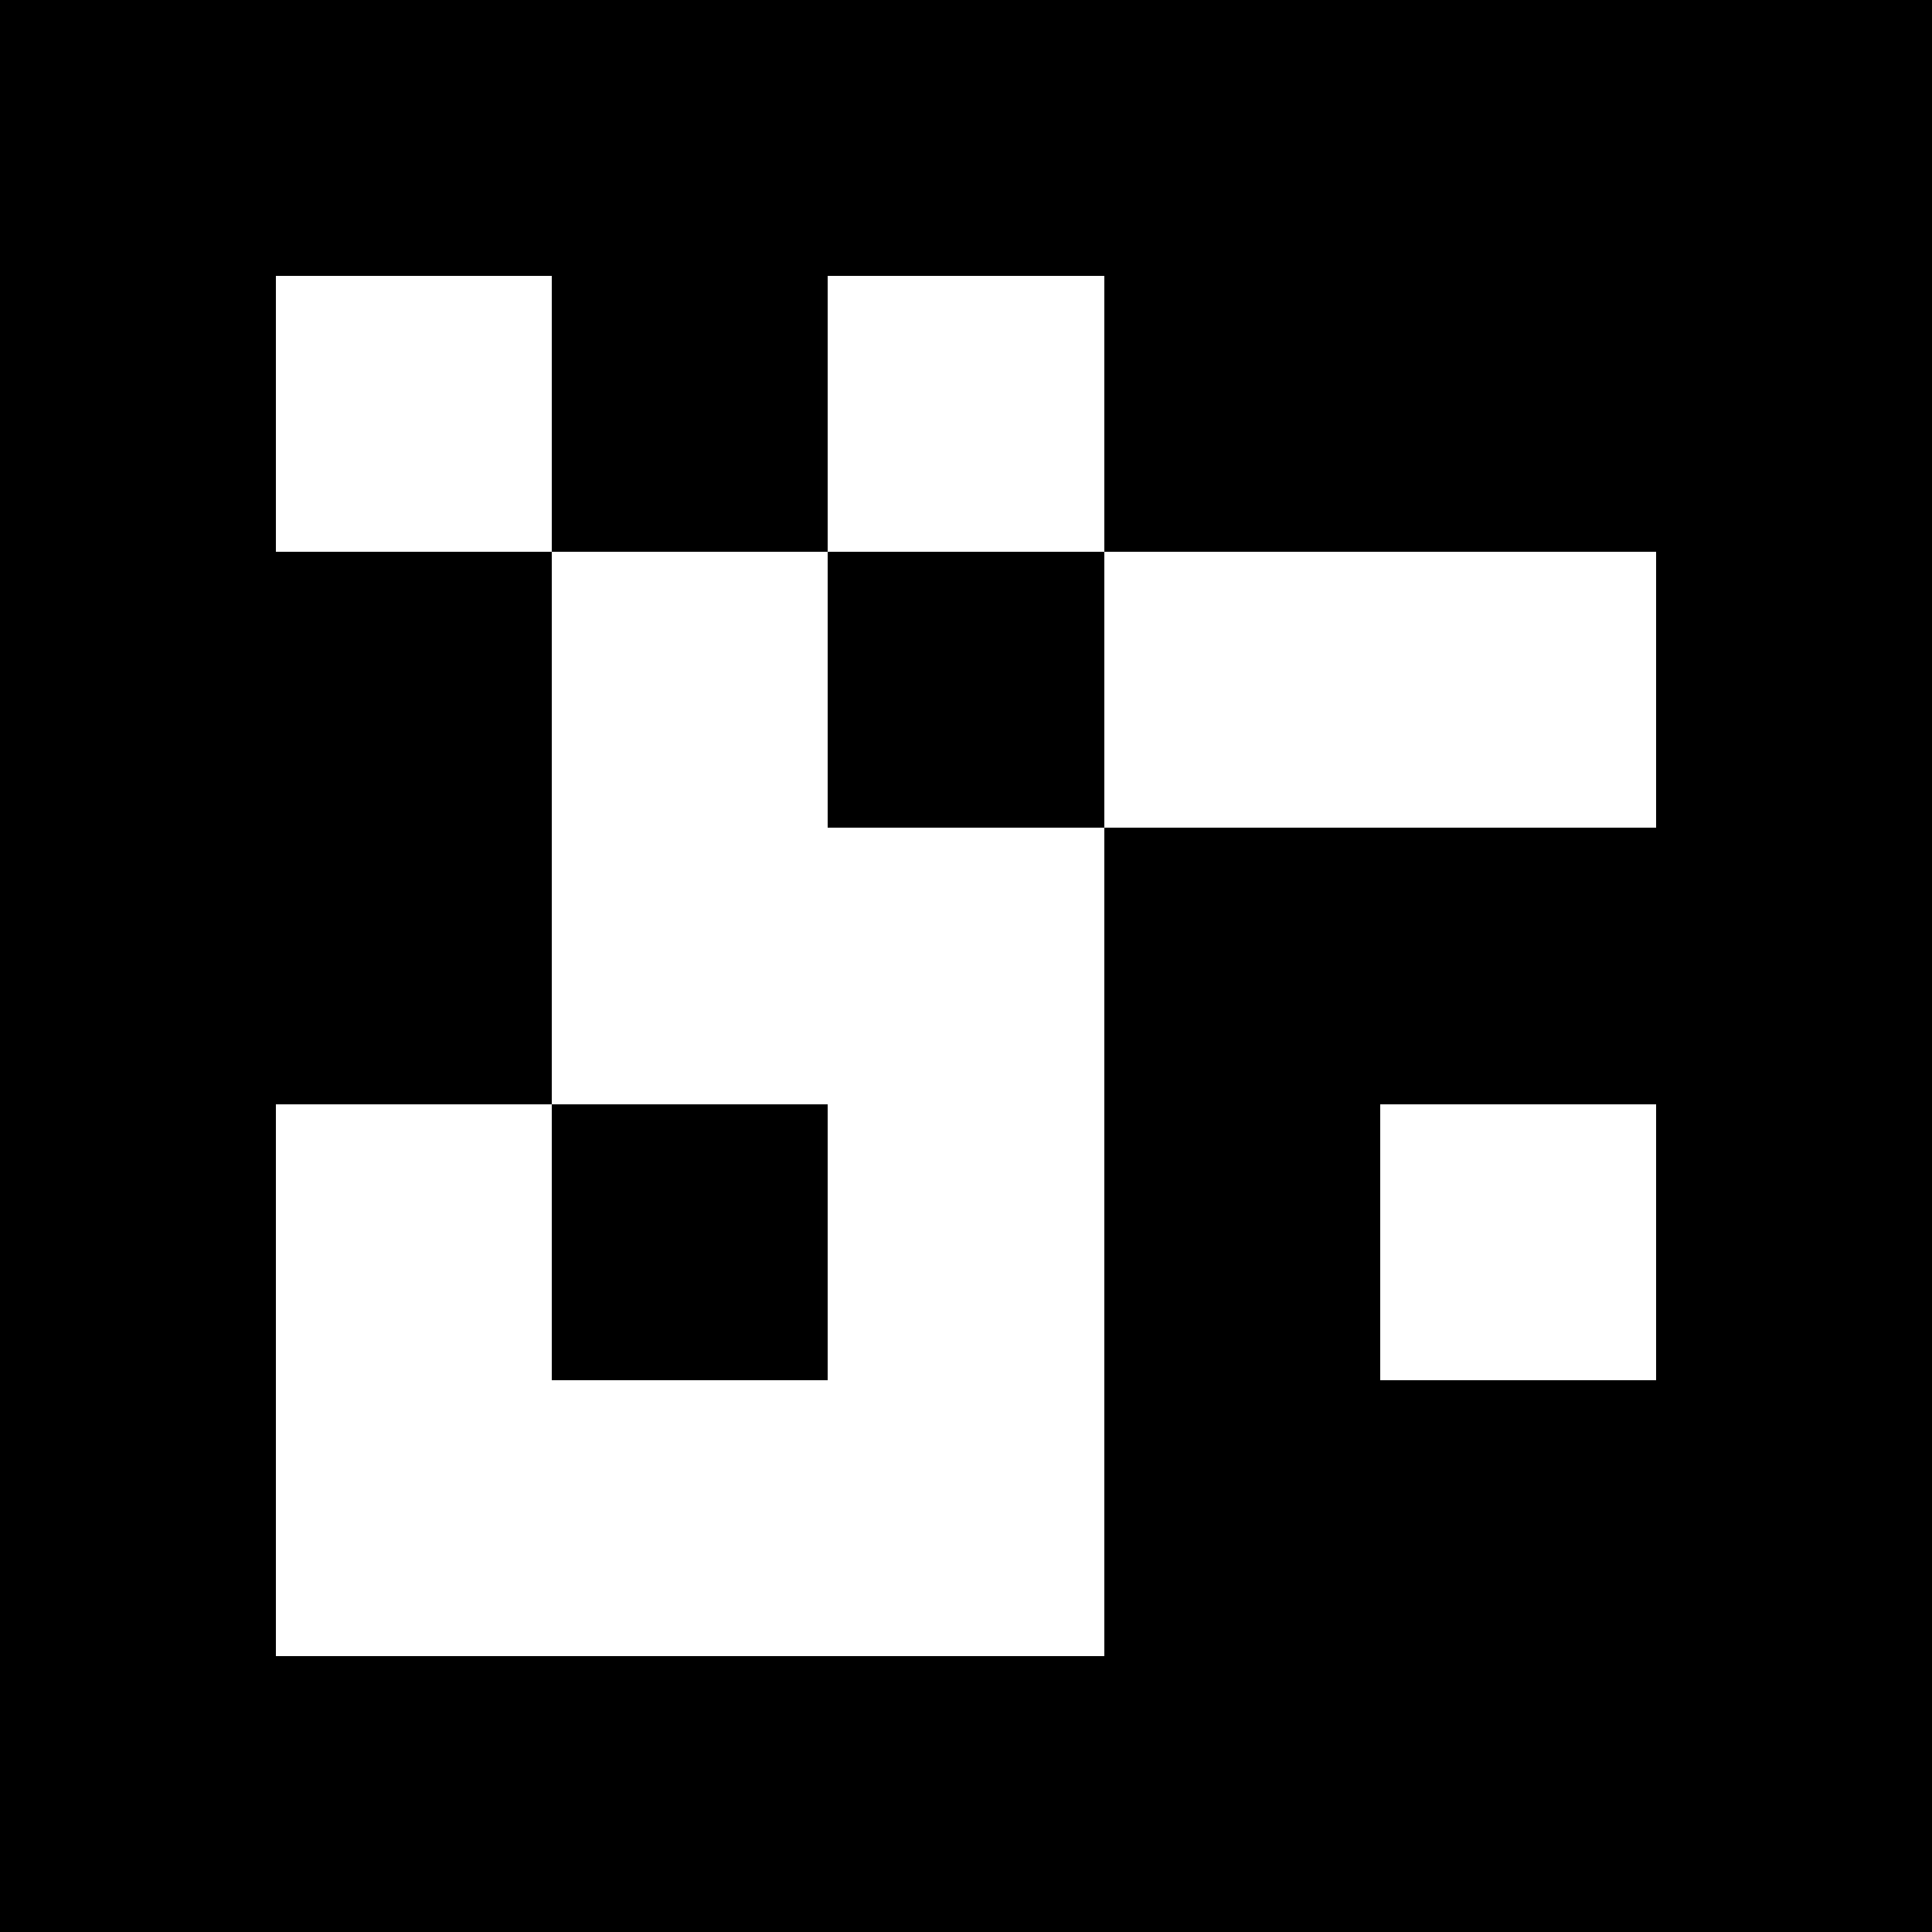
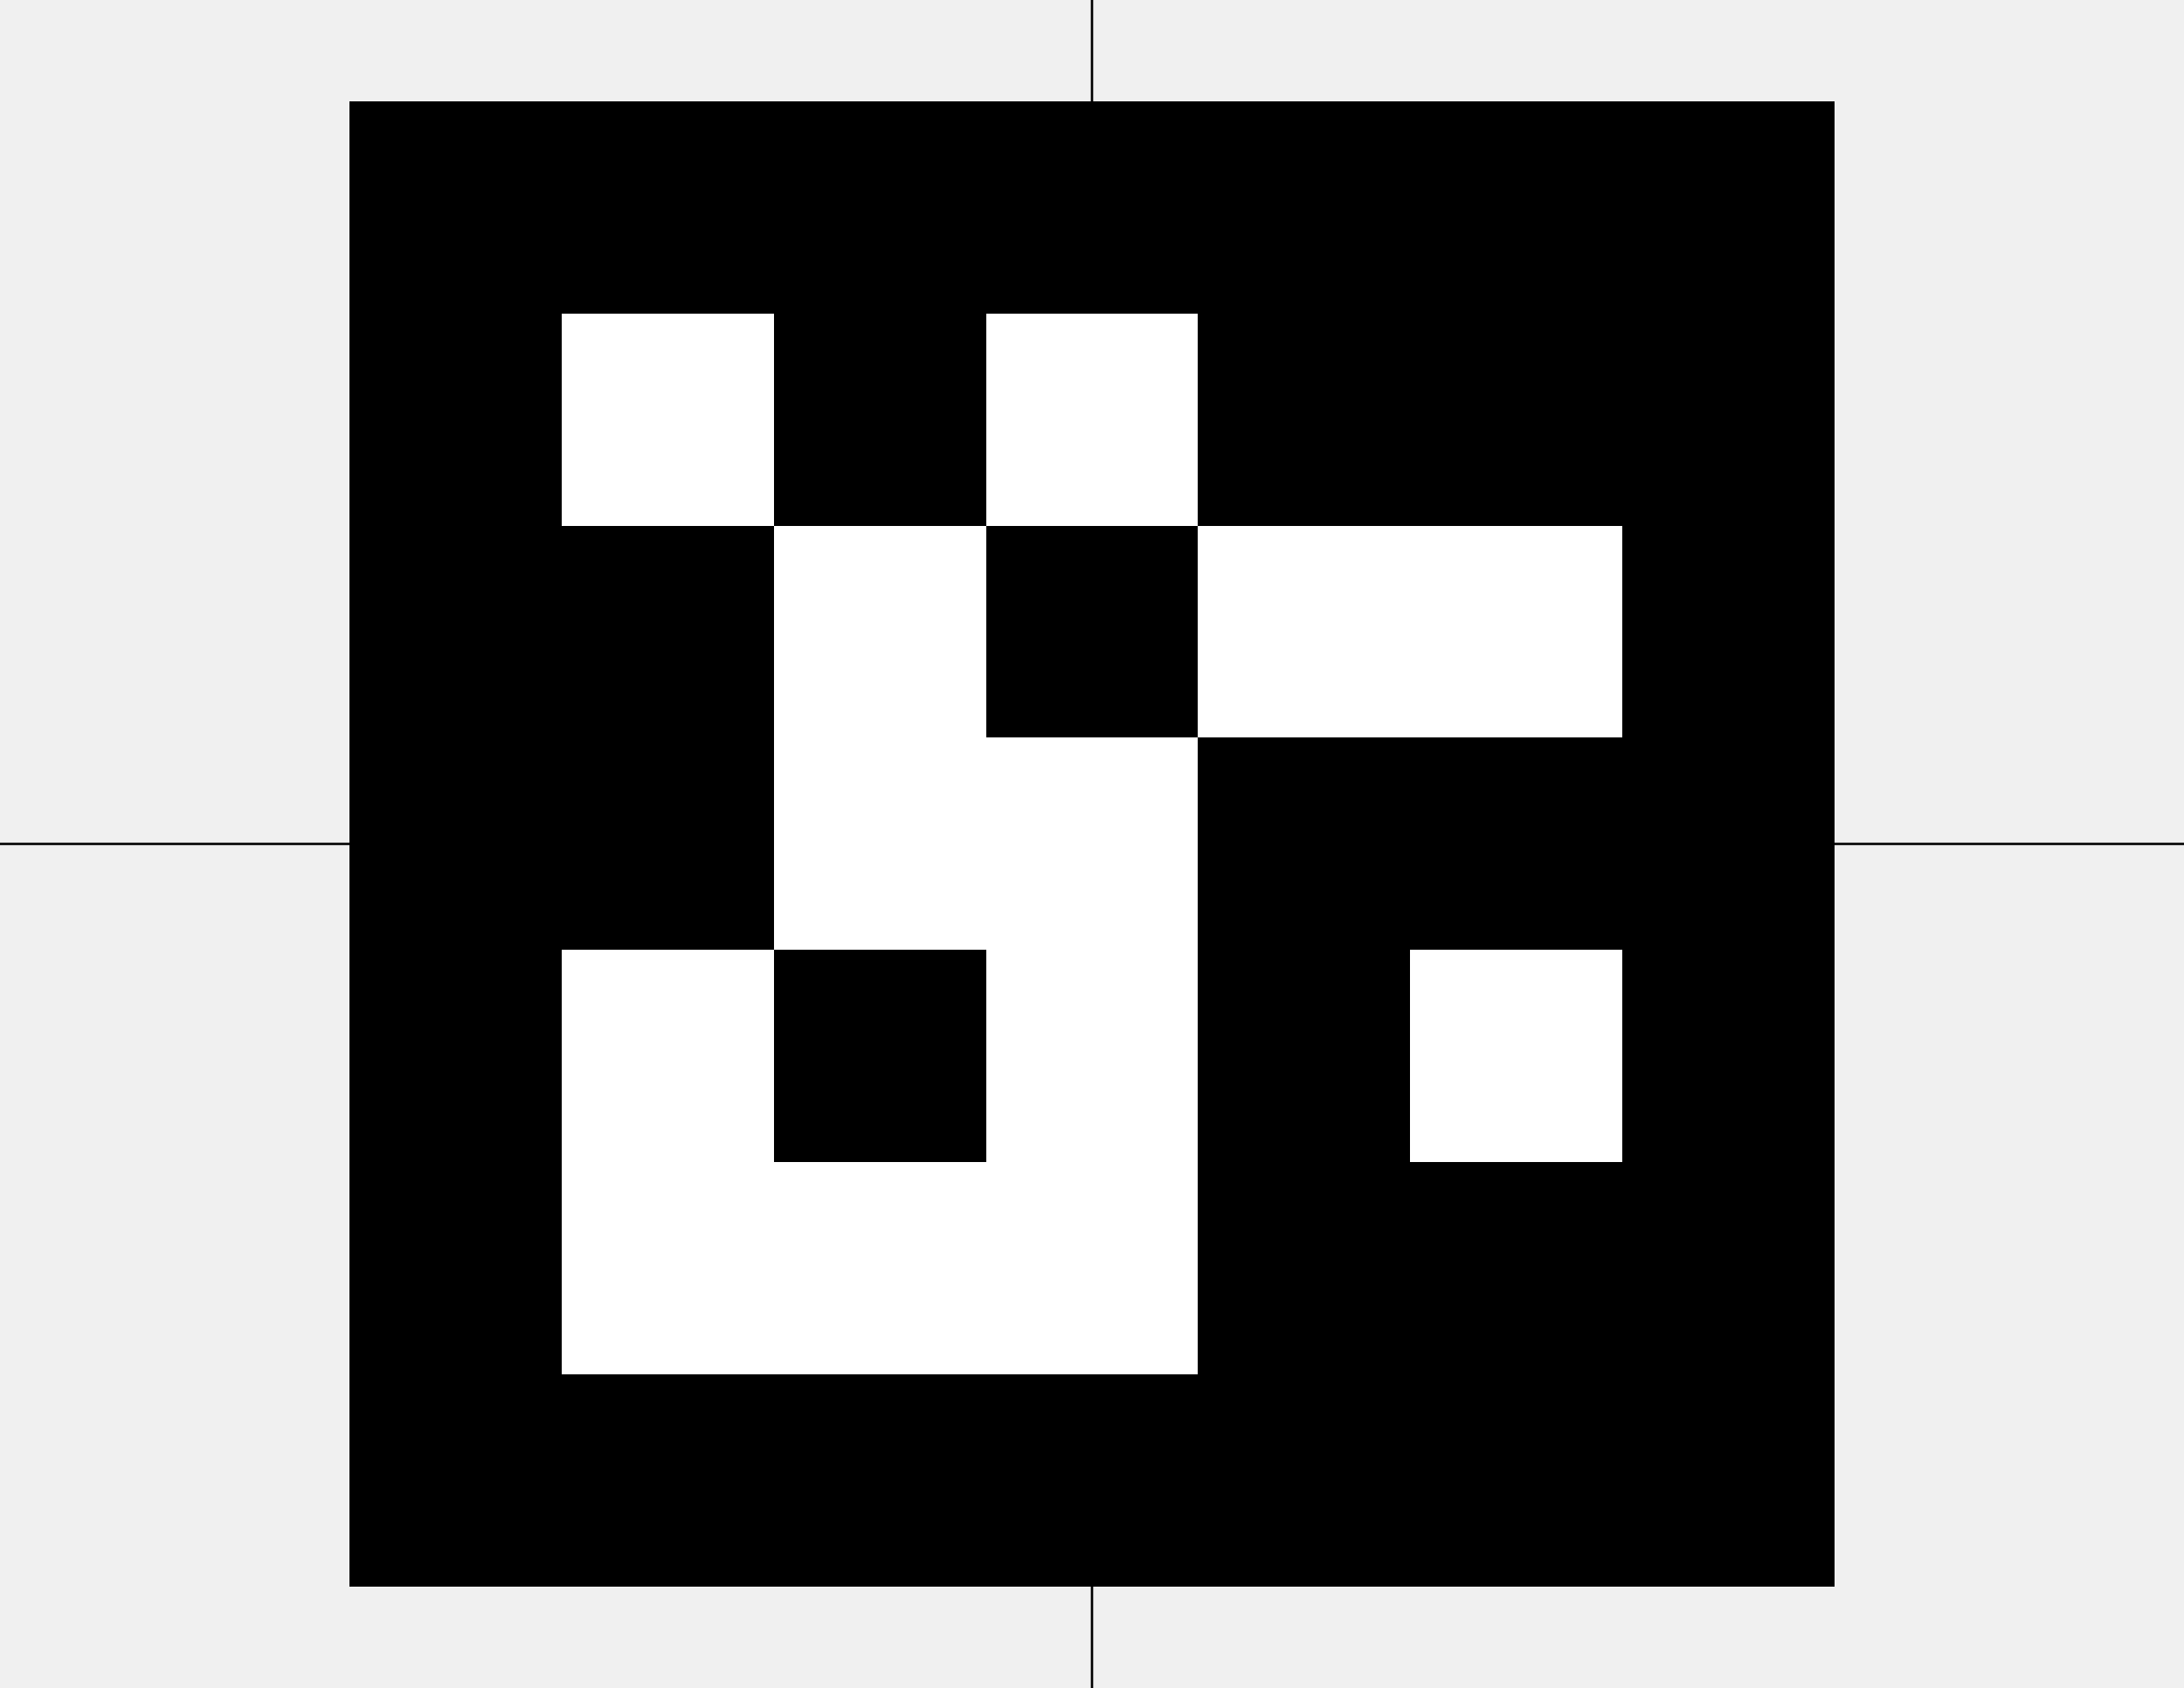
- <svg xmlns="http://www.w3.org/2000/svg" viewBox="0 0 7 7" shape-rendering="crispEdges" width="20mm" height="20mm">
-   <rect x="0" y="0" width="7" height="7" fill="black" />
-   <rect width="1" height="1" x="1" y="1" fill="white" />
-   <rect width="1" height="1" x="2" y="1" fill="black" />
-   <rect width="1" height="1" x="3" y="1" fill="white" />
-   <rect width="1" height="1" x="4" y="1" fill="black" />
-   <rect width="1" height="1" x="5" y="1" fill="black" />
-   <rect width="1" height="1" x="1" y="2" fill="black" />
-   <rect width="1" height="1" x="2" y="2" fill="white" />
-   <rect width="1" height="1" x="3" y="2" fill="black" />
-   <rect width="1" height="1" x="4" y="2" fill="white" />
-   <rect width="1" height="1" x="5" y="2" fill="white" />
-   <rect width="1" height="1" x="1" y="3" fill="black" />
-   <rect width="1" height="1" x="2" y="3" fill="white" />
-   <rect width="1" height="1" x="3" y="3" fill="white" />
-   <rect width="1" height="1" x="4" y="3" fill="black" />
-   <rect width="1" height="1" x="5" y="3" fill="black" />
-   <rect width="1" height="1" x="1" y="4" fill="white" />
-   <rect width="1" height="1" x="2" y="4" fill="black" />
-   <rect width="1" height="1" x="3" y="4" fill="white" />
-   <rect width="1" height="1" x="4" y="4" fill="black" />
-   <rect width="1" height="1" x="5" y="4" fill="white" />
-   <rect width="1" height="1" x="1" y="5" fill="white" />
-   <rect width="1" height="1" x="2" y="5" fill="white" />
-   <rect width="1" height="1" x="3" y="5" fill="white" />
-   <rect width="1" height="1" x="4" y="5" fill="black" />
-   <rect width="1" height="1" x="5" y="5" fill="black" />
+ <svg xmlns="http://www.w3.org/2000/svg" width="11in" height="8.5in" viewBox="0 0 279.4 215.9" version="1.1" id="svg8">
+   <defs id="defs2" />
+   <g id="layer1" transform="translate(0,-81.1)">
+     <path style="fill:none;stroke:#000000;stroke-width:0.3;stroke-linecap:butt;stroke-linejoin:miter;stroke-opacity:1;stroke-miterlimit:4;stroke-dasharray:none" d="m -50.3,189.05 h 380 v 0" id="path104" />
+     <path style="fill:none;stroke:#000000;stroke-width:0.3;stroke-linecap:butt;stroke-linejoin:miter;stroke-opacity:1;stroke-miterlimit:4;stroke-dasharray:none" d="M 139.7,-0.95 V 379.05 v 0" id="path106" />
+     <g style="shape-rendering:crispEdges" id="g4721" transform="matrix(27.14286,0,0,27.14286,44.7,94.05)">
+       <rect id="rect4635" height="7" width="7" y="0" x="0" style="fill:#000000" />
+       <rect id="rect4637" y="1" x="1" height="1" width="1" style="fill:#ffffff" />
+       <rect id="rect4639" y="1" x="2" height="1" width="1" style="fill:#000000" />
+       <rect id="rect4641" y="1" x="3" height="1" width="1" style="fill:#ffffff" />
+       <rect id="rect4643" y="1" x="4" height="1" width="1" style="fill:#000000" />
+       <rect id="rect4645" y="1" x="5" height="1" width="1" style="fill:#000000" />
+       <rect id="rect4647" y="2" x="1" height="1" width="1" style="fill:#000000" />
+       <rect id="rect4649" y="2" x="2" height="1" width="1" style="fill:#ffffff" />
+       <rect id="rect4651" y="2" x="3" height="1" width="1" style="fill:#000000" />
+       <rect id="rect4653" y="2" x="4" height="1" width="1" style="fill:#ffffff" />
+       <rect id="rect4655" y="2" x="5" height="1" width="1" style="fill:#ffffff" />
+       <rect id="rect4657" y="3" x="1" height="1" width="1" style="fill:#000000" />
+       <rect id="rect4659" y="3" x="2" height="1" width="1" style="fill:#ffffff" />
+       <rect id="rect4661" y="3" x="3" height="1" width="1" style="fill:#ffffff" />
+       <rect id="rect4663" y="3" x="4" height="1" width="1" style="fill:#000000" />
+       <rect id="rect4665" y="3" x="5" height="1" width="1" style="fill:#000000" />
+       <rect id="rect4667" y="4" x="1" height="1" width="1" style="fill:#ffffff" />
+       <rect id="rect4669" y="4" x="2" height="1" width="1" style="fill:#000000" />
+       <rect id="rect4671" y="4" x="3" height="1" width="1" style="fill:#ffffff" />
+       <rect id="rect4673" y="4" x="4" height="1" width="1" style="fill:#000000" />
+       <rect id="rect4675" y="4" x="5" height="1" width="1" style="fill:#ffffff" />
+       <rect id="rect4677" y="5" x="1" height="1" width="1" style="fill:#ffffff" />
+       <rect id="rect4679" y="5" x="2" height="1" width="1" style="fill:#ffffff" />
+       <rect id="rect4681" y="5" x="3" height="1" width="1" style="fill:#ffffff" />
+       <rect id="rect4683" y="5" x="4" height="1" width="1" style="fill:#000000" />
+       <rect id="rect4685" y="5" x="5" height="1" width="1" style="fill:#000000" />
+     </g>
+   </g>
</svg>
